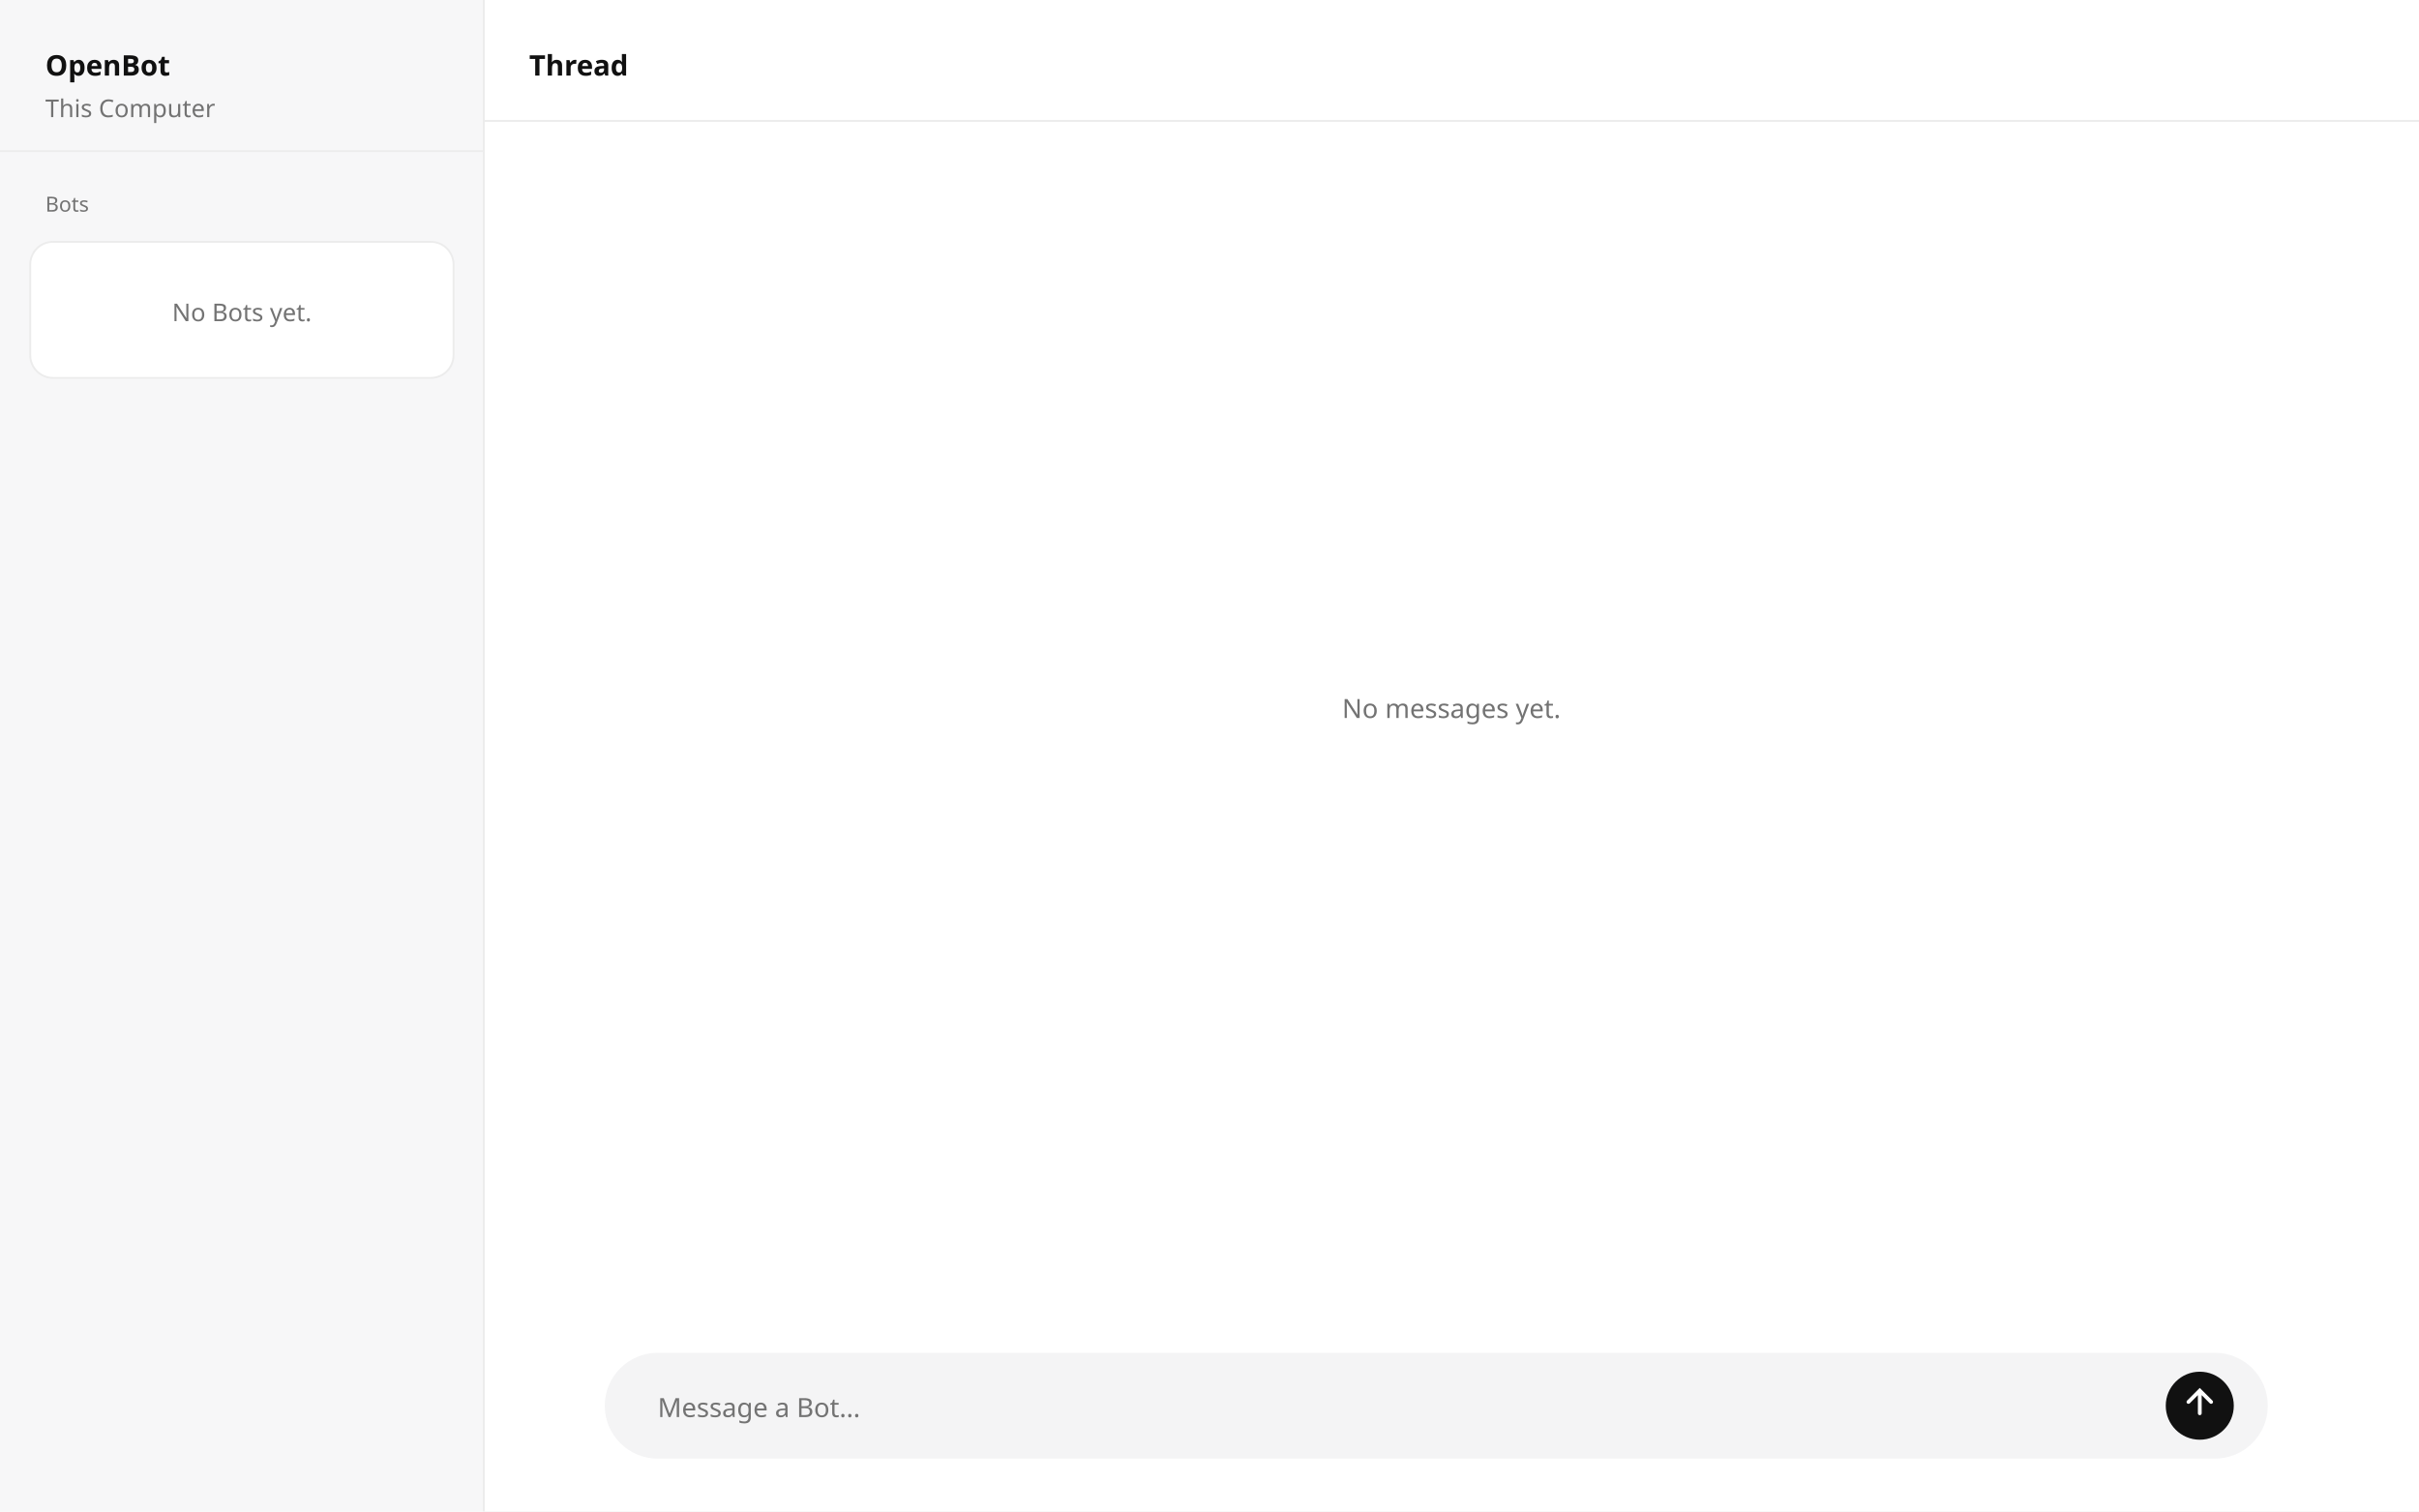
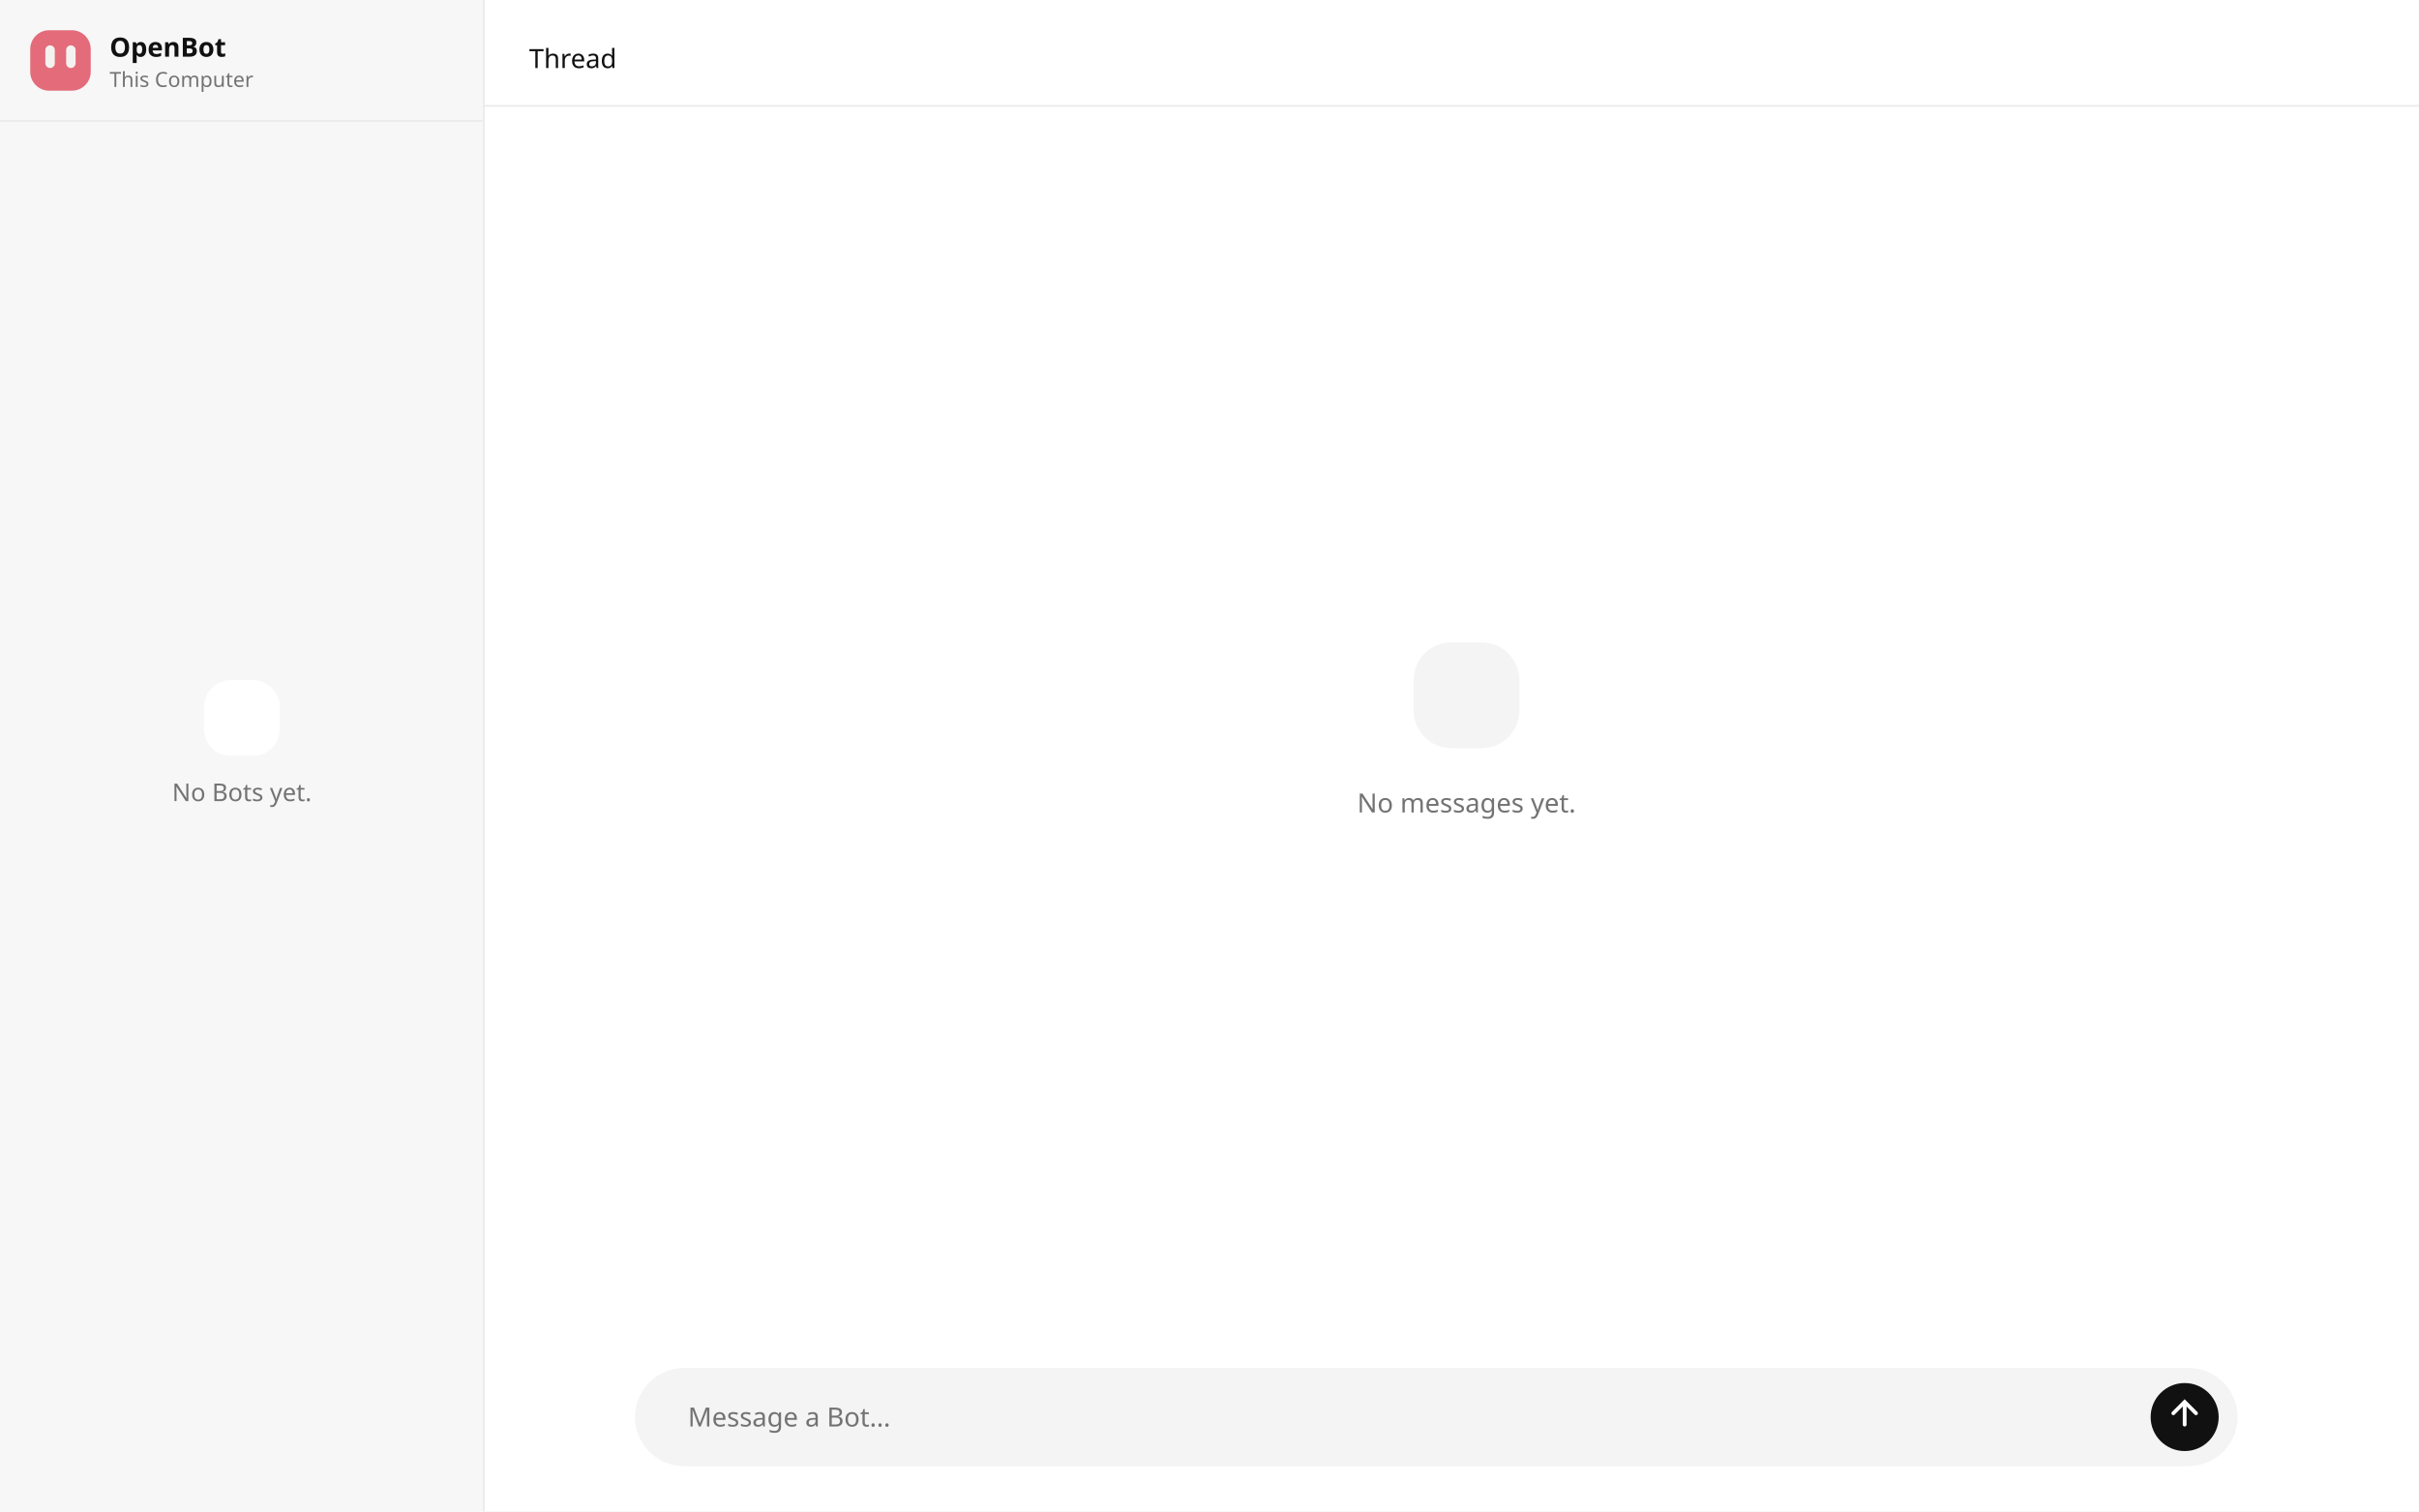
<svg xmlns="http://www.w3.org/2000/svg" width="1280" height="800" viewBox="0 0 1280 800">
  <rect width="1280" height="800" fill="#ffffff" />
  <rect width="256" height="800" fill="#f7f7f8" />
+   <rect x="16" y="16" width="32" height="32" rx="10" fill="#e36b7a" />
+   <rect x="24" y="24" width="5" height="12" rx="2.5" fill="#f4f2ef" />
+   <rect x="35" y="24" width="5" height="12" rx="2.5" fill="#f4f2ef" />
+   <text x="58" y="30" fill="#111111" font-family="ui-sans-serif, system-ui, sans-serif" font-size="14" font-weight="600">OpenBot</text>
+   <text x="58" y="46" fill="#737373" font-family="ui-sans-serif, system-ui, sans-serif" font-size="11">This Computer</text>
+   <line x1="0" y1="64" x2="256" y2="64" stroke="#ececec" />
+   <rect x="108" y="360" width="40" height="40" rx="14" fill="#ffffff" />
+   <text x="128" y="424" text-anchor="middle" fill="#737373" font-family="ui-sans-serif, system-ui, sans-serif" font-size="13">No Bots yet.</text>
  <line x1="256" y1="0" x2="256" y2="800" stroke="#ececec" />
-   <text x="24" y="40" fill="#111111" font-family="ui-sans-serif, system-ui, sans-serif" font-size="15" font-weight="600">OpenBot</text>
-   <text x="24" y="62" fill="#737373" font-family="ui-sans-serif, system-ui, sans-serif" font-size="13">This Computer</text>
-   <line x1="0" y1="80" x2="256" y2="80" stroke="#ececec" />
-   <text x="24" y="112" fill="#737373" font-family="ui-sans-serif, system-ui, sans-serif" font-size="11">Bots</text>
-   <rect x="16" y="128" width="224" height="72" rx="12" fill="#ffffff" stroke="#ececec" />
-   <text x="128" y="170" text-anchor="middle" fill="#737373" font-family="ui-sans-serif, system-ui, sans-serif" font-size="13">No Bots yet.</text>
-   <line x1="256" y1="64" x2="1280" y2="64" stroke="#ececec" />
-   <text x="280" y="40" fill="#111111" font-family="ui-sans-serif, system-ui, sans-serif" font-size="15" font-weight="600">Thread</text>
-   <text x="768" y="380" text-anchor="middle" fill="#737373" font-family="ui-sans-serif, system-ui, sans-serif" font-size="14">No messages yet.</text>
-   <rect x="320" y="716" width="880" height="56" rx="28" fill="#f4f4f5" />
-   <text x="348" y="750" fill="#737373" font-family="ui-sans-serif, system-ui, sans-serif" font-size="14">Message a Bot…</text>
-   <circle cx="1164" cy="744" r="18" fill="#111111" />
-   <path d="M1164 736 v12 M1158 742 l6 -6 l6 6" fill="none" stroke="#ffffff" stroke-width="2" stroke-linecap="round" />
+   <text x="280" y="36" fill="#111111" font-family="ui-sans-serif, system-ui, sans-serif" font-size="14" font-weight="500">Thread</text>
+   <line x1="256" y1="56" x2="1280" y2="56" stroke="#ececec" />
+   <rect x="748" y="340" width="56" height="56" rx="20" fill="#f4f4f5" />
+   <text x="776" y="430" text-anchor="middle" fill="#737373" font-family="ui-sans-serif, system-ui, sans-serif" font-size="14">No messages yet.</text>
+   <rect x="336" y="724" width="848" height="52" rx="26" fill="#f4f4f5" />
+   <text x="364" y="755" fill="#737373" font-family="ui-sans-serif, system-ui, sans-serif" font-size="14">Message a Bot…</text>
+   <circle cx="1156" cy="750" r="18" fill="#111111" />
+   <path d="M1156 742 v12 M1150 748 l6 -6 l6 6" fill="none" stroke="#ffffff" stroke-width="2" stroke-linecap="round" />
</svg>
